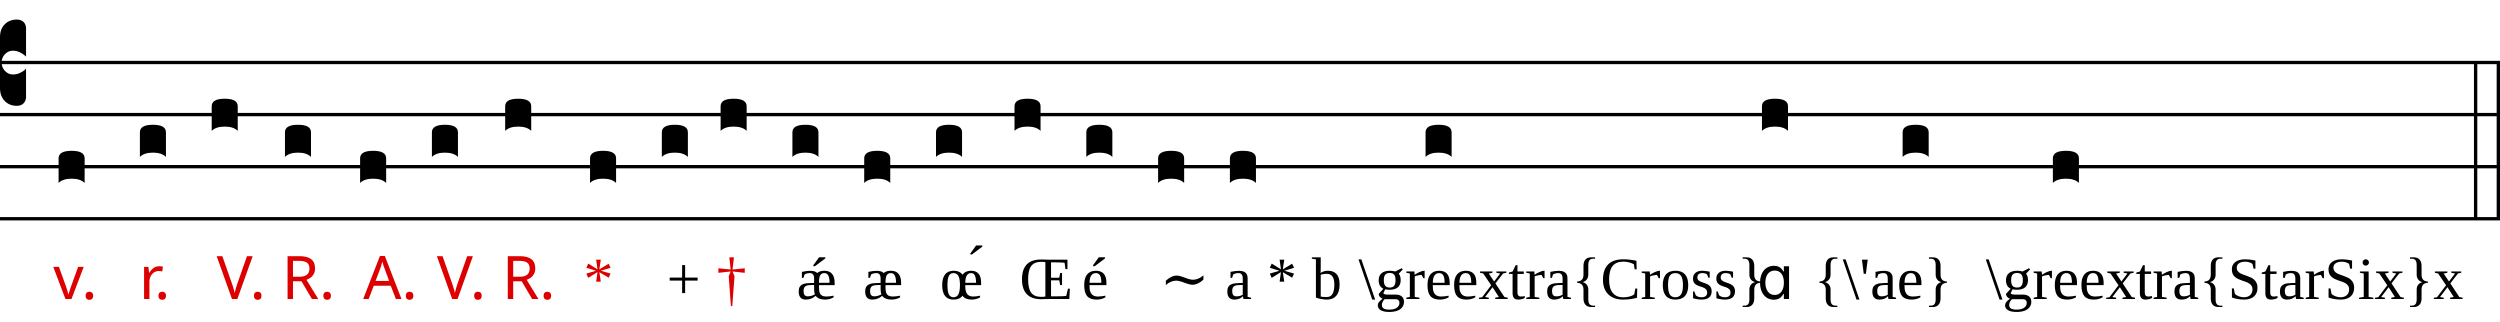
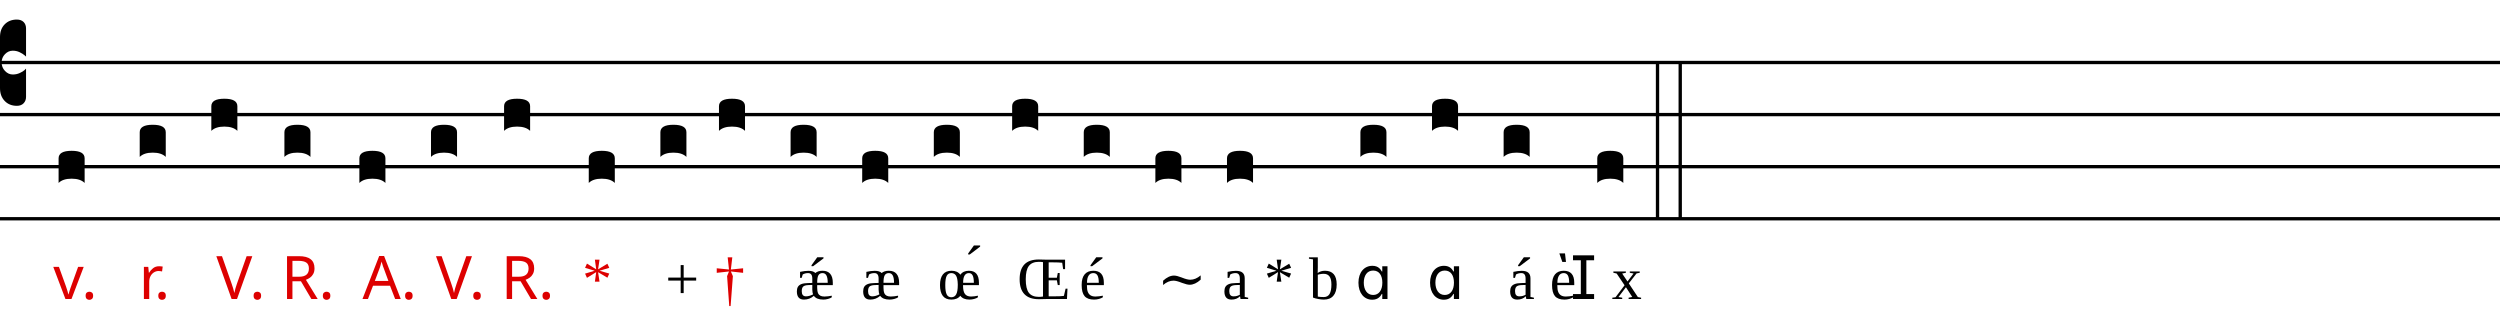
<svg xmlns="http://www.w3.org/2000/svg" xmlns:xlink="http://www.w3.org/1999/xlink" version="1.1" class="Exsurge ChantScore" width="600" height="77.09" viewBox="0 0 600 77.09">
  <g>
    <defs>
      <g id="PunctumQuadratum" class="glyph" transform="scale(0.0625)">
        <path d="M0-60.906c33.333 0 50 9.635 50 28.906v94.53C39.062 51.595 22.396 46.126 0 46.126s-39.063 5.47-50 16.406V-32c0-19.27 16.667-28.906 50-28.906z">
</path>
      </g>
      <g id="DoClef" class="glyph" transform="scale(0.0625)">
        <path d="M0 98.406V-97.688C0-118 5.99-134.275 17.97-146.516c11.978-12.24 27.603-18.36 46.874-18.36 10.937 0 19.53 3.126 25.78 9.376s9.376 14.583 9.376 25v107.813l-6.25-5.47c-4.167-3.645-10.287-7.42-18.36-11.327-8.072-3.907-16.796-5.86-26.17-5.86-11.46 0-21.486 4.427-30.08 13.282-8.593 8.854-12.89 19.53-12.89 32.03s4.297 23.308 12.89 32.423c8.594 9.115 18.62 13.672 30.08 13.672 9.374 0 18.098-1.822 26.17-5.468 8.073-3.646 14.193-7.292 18.36-10.938l6.25-6.25V132c0 9.896-3.125 18.1-9.375 24.61-6.25 6.51-14.844 9.765-25.78 9.765-19.272 0-34.897-6.25-46.876-18.75C5.99 135.125 0 118.72 0 98.405z">
</path>
      </g>
      <style>svg.Exsurge .supertitle{fill:#000;font-family:Fake-{};font-size:18.667px;font-kerning:normal}svg.Exsurge .title{fill:#000;font-family:Fake-{};font-size:24px;font-kerning:normal}svg.Exsurge .subtitle{fill:#000;font-family:Fake-{};font-size:16px;font-kerning:normal}svg.Exsurge .textLeftRight{fill:#000;font-family:Fake-{};font-size:14.4px;font-kerning:normal}svg.Exsurge .annotation{fill:#000;font-family:Fake-{};font-size:10.667px;font-kerning:normal}svg.Exsurge .dropCap{fill:#000;font-family:Fake-{};font-size:64px;font-kerning:normal}svg.Exsurge .aboveLinesText{fill:#000;font-family:Fake-{};font-size:16px;font-kerning:normal}svg.Exsurge .choralSign{fill:#000;font-family:Fake-{};font-size:9.375px;font-kerning:normal}svg.Exsurge .lyric{fill:#000;font-family:Fake-{};font-size:14.4px;font-kerning:normal}svg.Exsurge .translation{fill:#000;font-family:Fake-{};font-size:12px;font-kerning:normal}</style>
    </defs>
    <g class="Titles">
</g>
    <g class="chantLine" transform="translate(0,58.75)" element-index="0">
      <g class="staffLines">
        <line x1="0" y1="-43.75" x2="600" y2="-43.75" stroke="#000" stroke-width="0.8" class="staffLine">
</line>
        <line x1="0" y1="-31.25" x2="600" y2="-31.25" stroke="#000" stroke-width="0.8" class="staffLine">
</line>
        <line x1="0" y1="-18.75" x2="600" y2="-18.75" stroke="#000" stroke-width="0.8" class="staffLine">
</line>
        <line x1="0" y1="-6.25" x2="600" y2="-6.25" stroke="#000" stroke-width="0.8" class="staffLine">
</line>
      </g>
      <g class="ChantNotationElement DoClef" transform="translate(0,0)">
        <use xlink:href="#DoClef" class="" source-index="1" element-index="-1" x="0" y="-43.75">
</use>
      </g>
      <g class="ChantNotationElement Punctum" transform="translate(14.0625,0)">
        <text source-index="5" x="-1.281" y="13.012" class="lyric" text-anchor="start" style="">
          <tspan source-index="0" class="rubric" style="font-family: 'Exsurge Characters';fill: #d00;">v.</tspan>
        </text>
        <use xlink:href="#PunctumQuadratum" class=" note" source-index="8" element-index="0" id="note-1" x="3.125" y="-18.75">
</use>
      </g>
-       <g class="ChantNotationElement Punctum" transform="translate(33.57508,0)">
+       <g class="ChantNotationElement Punctum" transform="translate(33.5313,0)">
        <text source-index="11" x="-0.216" y="13.012" class="lyric" text-anchor="start" style="">
          <tspan source-index="0" class="rubric" style="font-family: 'Exsurge Characters';fill: #d00;">r.</tspan>
        </text>
        <use xlink:href="#PunctumQuadratum" class=" note" source-index="14" element-index="1" id="note-2" x="3.125" y="-25">
</use>
      </g>
-       <g class="ChantNotationElement Punctum" transform="translate(50.80635,0)">
+       <g class="ChantNotationElement Punctum" transform="translate(50.7188,0)">
        <text source-index="17" x="1.195" y="13.012" class="lyric" text-anchor="start" style="">
          <tspan source-index="0" class="rubric" style="font-family: 'Exsurge Characters';fill: #d00;">V.</tspan>
        </text>
        <use xlink:href="#PunctumQuadratum" class=" note" source-index="21" element-index="2" id="note-3" x="3.125" y="-31.25">
</use>
      </g>
-       <g class="ChantNotationElement Punctum" transform="translate(68.38933,0)">
+       <g class="ChantNotationElement Punctum" transform="translate(68.258,0)">
        <text source-index="24" x="-0.763" y="13.012" class="lyric" text-anchor="start" style="">
          <tspan source-index="0" class="rubric" style="font-family: 'Exsurge Characters';fill: #d00;">R.</tspan>
        </text>
        <use xlink:href="#PunctumQuadratum" class=" note" source-index="28" element-index="3" id="note-4" x="3.125" y="-25">
</use>
      </g>
-       <g class="ChantNotationElement Punctum" transform="translate(86.4259,0)">
+       <g class="ChantNotationElement Punctum" transform="translate(86.2508,0)">
        <text source-index="31" x="0.742" y="13.012" class="lyric" text-anchor="start" style="">
          <tspan source-index="0" class="rubric" style="font-family: 'Exsurge Characters';fill: #d00;">A.</tspan>
        </text>
        <use xlink:href="#PunctumQuadratum" class=" note" source-index="35" element-index="4" id="note-5" x="3.125" y="-18.75">
</use>
      </g>
-       <g class="ChantNotationElement Punctum" transform="translate(103.6572,0)">
+       <g class="ChantNotationElement Punctum" transform="translate(103.4383,0)">
        <text source-index="38" x="1.195" y="13.012" class="lyric" text-anchor="start" style="">
          <tspan source-index="0" class="rubric" style="font-family: 'Exsurge Characters';fill: #d00;">V.</tspan>
        </text>
        <use xlink:href="#PunctumQuadratum" class=" note" source-index="50" element-index="5" id="note-6" x="3.125" y="-25">
</use>
      </g>
-       <g class="ChantNotationElement Punctum" transform="translate(121.2402,0)">
+       <g class="ChantNotationElement Punctum" transform="translate(120.9775,0)">
        <text source-index="53" x="-0.763" y="13.012" class="lyric" text-anchor="start" style="">
          <tspan source-index="0" class="rubric" style="font-family: 'Exsurge Characters';fill: #d00;">R.</tspan>
        </text>
        <use xlink:href="#PunctumQuadratum" class=" note" source-index="65" element-index="6" id="note-7" x="3.125" y="-31.25">
</use>
      </g>
-       <g class="ChantNotationElement Punctum" transform="translate(141.6095,0)">
+       <g class="ChantNotationElement Punctum" transform="translate(141.3031,0)">
        <text source-index="68" x="-1.591" y="13.012" class="directive lyric" text-anchor="start" style="fill: #d00;">
          <tspan source-index="0" style="">*</tspan>
        </text>
        <use xlink:href="#PunctumQuadratum" class=" note" source-index="71" element-index="7" id="note-8" x="3.125" y="-18.75">
</use>
      </g>
-       <g class="ChantNotationElement Punctum" transform="translate(158.8408,0)">
+       <g class="ChantNotationElement Punctum" transform="translate(158.4906,0)">
        <text source-index="74" x="1.167" y="13.012" class="lyric" text-anchor="start" style="">
          <tspan source-index="0" style="">+</tspan>
        </text>
        <use xlink:href="#PunctumQuadratum" class=" note" source-index="77" element-index="8" id="note-9" x="3.125" y="-25">
</use>
      </g>
-       <g class="ChantNotationElement Punctum" transform="translate(172.9471,0)">
+       <g class="ChantNotationElement Punctum" transform="translate(172.5531,0)">
        <text source-index="80" x="-0.972" y="13.012" class="directive lyric" text-anchor="start" style="fill: #d00;">
          <tspan source-index="0" style="">†</tspan>
        </text>
        <use xlink:href="#PunctumQuadratum" class=" note" source-index="83" element-index="9" id="note-10" x="3.125" y="-31.25">
</use>
      </g>
-       <g class="ChantNotationElement Punctum" transform="translate(190.1784,0)">
+       <g class="ChantNotationElement Punctum" transform="translate(189.7406,0)">
        <text source-index="86" x="1.008" y="13.012" class="lyric" text-anchor="start" style="">
          <tspan source-index="0" style="">ǽ</tspan>
        </text>
        <use xlink:href="#PunctumQuadratum" class=" note" source-index="99" element-index="10" id="note-11" x="3.125" y="-25">
</use>
      </g>
-       <g class="ChantNotationElement Punctum" transform="translate(207.4096,0)">
+       <g class="ChantNotationElement Punctum" transform="translate(206.9281,0)">
        <text source-index="102" x="-0.266" y="13.012" class="lyric" text-anchor="start" style="">
          <tspan source-index="0" style="">æ</tspan>
        </text>
        <use xlink:href="#PunctumQuadratum" class=" note" source-index="114" element-index="11" id="note-12" x="3.125" y="-18.75">
</use>
      </g>
-       <g class="ChantNotationElement Punctum" transform="translate(224.6409,0)">
+       <g class="ChantNotationElement Punctum" transform="translate(224.1156,0)">
        <text source-index="117" x="0.936" y="13.012" class="lyric" text-anchor="start" style="">
          <tspan source-index="0" style="">œ́</tspan>
        </text>
        <use xlink:href="#PunctumQuadratum" class=" note" source-index="130" element-index="12" id="note-13" x="3.125" y="-25">
</use>
      </g>
-       <g class="ChantNotationElement Punctum" transform="translate(243.4839,0)">
+       <g class="ChantNotationElement Punctum" transform="translate(242.9148,0)">
        <text source-index="133" x="1.203" y="13.012" class="lyric" text-anchor="start" style="">
          <tspan source-index="0" style="">Œ</tspan>
        </text>
        <use xlink:href="#PunctumQuadratum" class=" note" source-index="145" element-index="13" id="note-14" x="3.125" y="-31.25">
</use>
      </g>
-       <g class="ChantNotationElement Punctum" transform="translate(260.7152,0)">
+       <g class="ChantNotationElement Punctum" transform="translate(260.1023,0)">
        <text source-index="148" x="-1.065" y="13.012" class="lyric" text-anchor="start" style="">
          <tspan source-index="0" style="">é</tspan>
        </text>
        <use xlink:href="#PunctumQuadratum" class=" note" source-index="160" element-index="14" id="note-15" x="3.125" y="-25">
</use>
      </g>
-       <g class="ChantNotationElement Punctum" transform="translate(277.9464,0)">
+       <g class="ChantNotationElement Punctum" transform="translate(277.2898,0)">
        <text source-index="163" x="0.324" y="13.012" class="lyric" text-anchor="start" style="">
          <tspan source-index="0" style="">∼</tspan>
        </text>
        <use xlink:href="#PunctumQuadratum" class=" note" source-index="174" element-index="15" id="note-16" x="3.125" y="-18.75">
</use>
      </g>
-       <g class="ChantNotationElement Punctum" transform="translate(295.1777,0)">
+       <g class="ChantNotationElement Punctum" transform="translate(294.4773,0)">
        <text source-index="177" x="-1.123" y="13.012" class="lyric" text-anchor="start" style="">
          <tspan source-index="0" style="">a</tspan>
          <tspan source-index="1" style="">*</tspan>
          <tspan source-index="2" style="">b</tspan>
        </text>
        <use xlink:href="#PunctumQuadratum" class=" note" source-index="181" element-index="16" id="note-17" x="3.125" y="-18.75">
</use>
      </g>
-       <g class="ChantNotationElement Punctum" transform="translate(342.1367,0)">
-         <text source-index="184" x="-16.099" y="13.012" class="lyric" text-anchor="start" style="">
-           <tspan source-index="0" style="">\greextra{Cross}</tspan>
+       <g class="ChantNotationElement Punctum" transform="translate(326.4957,0)">
+         <text source-index="184" x="-1.202" y="13.012" class="lyric" text-anchor="start" style="">
+           <tspan source-index="0" style="font-family: greextra;"></tspan>
        </text>
        <use xlink:href="#PunctumQuadratum" class=" note" source-index="208" element-index="17" id="note-18" x="3.125" y="-25">
</use>
      </g>
-       <g class="ChantNotationElement Punctum" transform="translate(422.8709,0)">
+       <g class="ChantNotationElement Punctum" transform="translate(343.6832,0)">
        <text source-index="211" x="-1.202" y="13.012" class="lyric" text-anchor="start" style="">
          <tspan source-index="0" style="font-family: greextra;"></tspan>
        </text>
        <use xlink:href="#PunctumQuadratum" class=" note" source-index="228" element-index="18" id="note-19" x="3.125" y="-31.25">
</use>
      </g>
-       <g class="ChantNotationElement Punctum" transform="translate(456.6322,0)">
-         <text source-index="231" x="-21.283" y="13.012" class="lyric" text-anchor="start" style="">
-           <tspan source-index="0" style="">{\'ae}</tspan>
+       <g class="ChantNotationElement Punctum" transform="translate(360.8707,0)">
+         <text source-index="231" x="1.066" y="13.012" class="lyric" text-anchor="start" style="">
+           <tspan source-index="4" style="">á</tspan>
+           <tspan source-index="7" style="">e</tspan>
        </text>
        <use xlink:href="#PunctumQuadratum" class=" note" source-index="245" element-index="19" id="note-20" x="3.125" y="-25">
</use>
      </g>
-       <g class="ChantNotationElement Punctum" transform="translate(492.6904,0)">
-         <text source-index="248" x="-16.099" y="13.012" class="lyric" text-anchor="start" style="">
-           <tspan source-index="0" style="">\greextra{StarSix}x</tspan>
+       <g class="ChantNotationElement Punctum" transform="translate(383.3419,0)">
+         <text source-index="248" x="-7.725" y="13.012" class="lyric" text-anchor="start" style="">
+           <tspan source-index="0" style="font-family: greextra;"></tspan>
+           <tspan source-index="21" style="">x</tspan>
        </text>
        <use xlink:href="#PunctumQuadratum" class=" note" source-index="275" element-index="20" id="note-21" x="3.125" y="-18.75">
</use>
      </g>
-       <g class="ChantNotationElement DoubleBar" transform="translate(593.75,0)">
+       <g class="ChantNotationElement DoubleBar" transform="translate(397.4044,0)">
        <rect x="0" y="-43.75" width="0.8" height="37.5" fill="#000" class="dividerLine" source-index="279" element-index="21" source="[object Object]">
</rect>
        <rect x="5.45" y="-43.75" width="0.8" height="37.5" fill="#000" class="dividerLine" source-index="279" element-index="21" source="[object Object]">
</rect>
      </g>
    </g>
  </g>
</svg>
